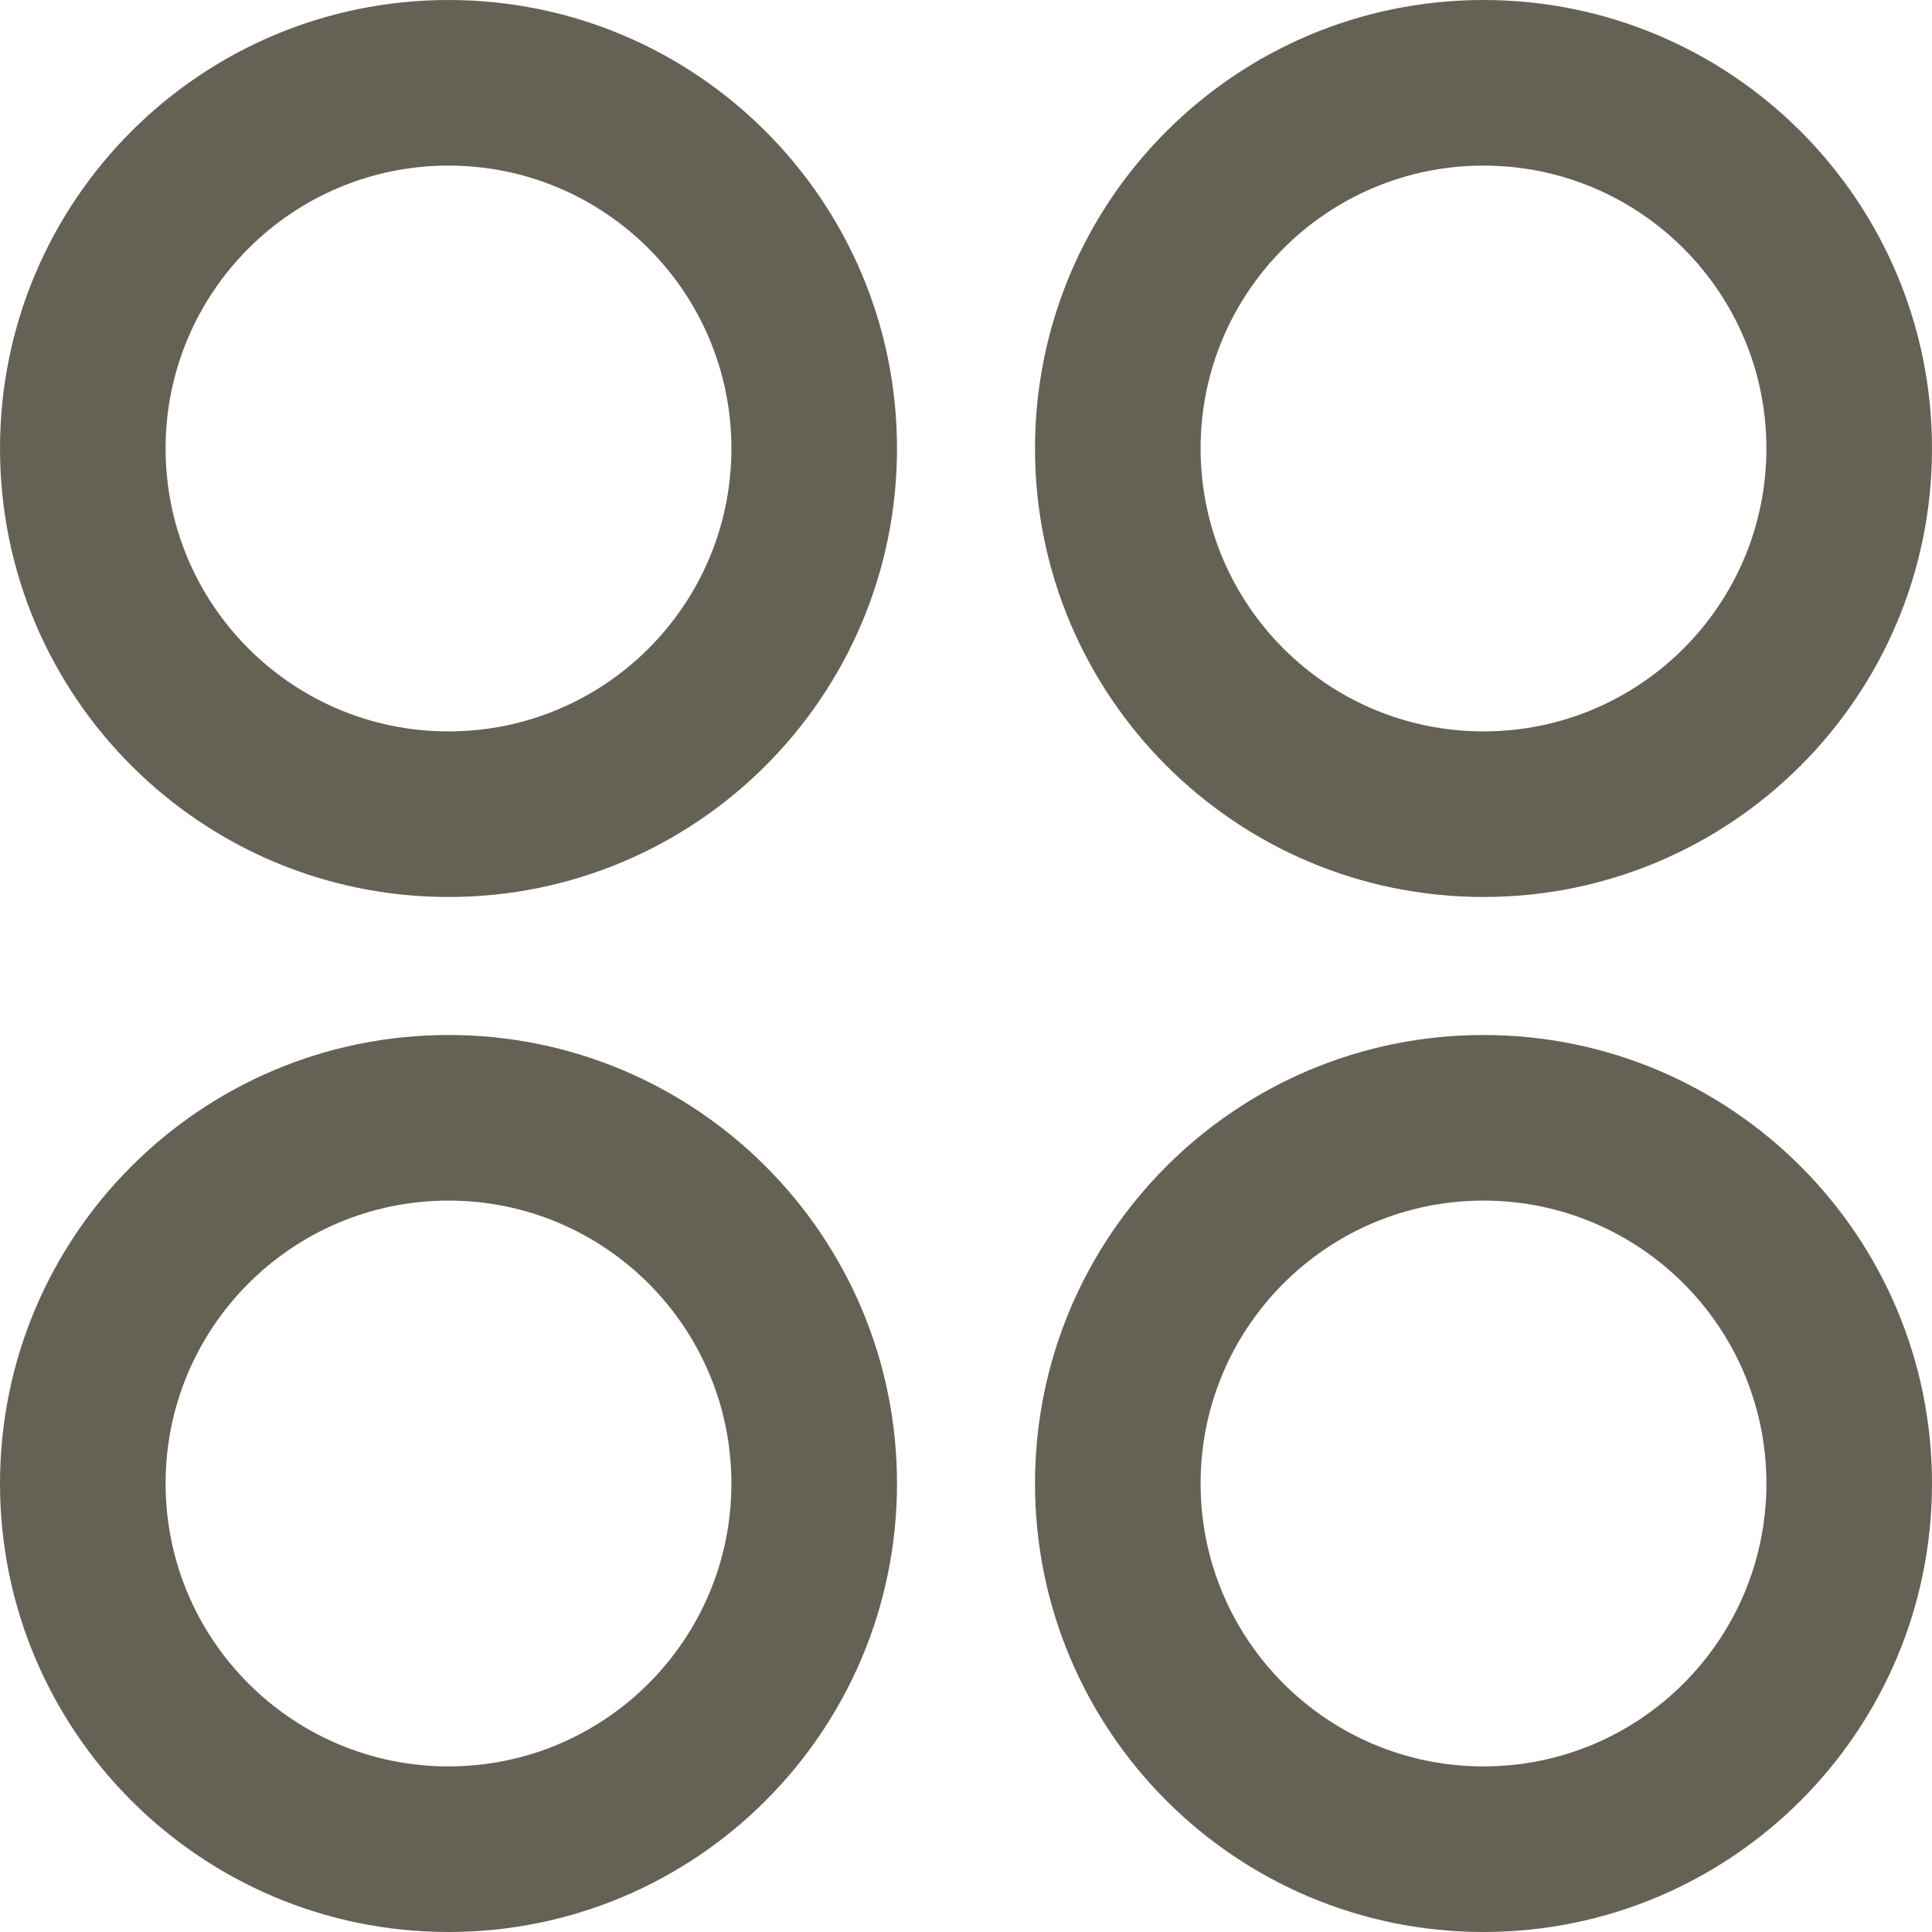
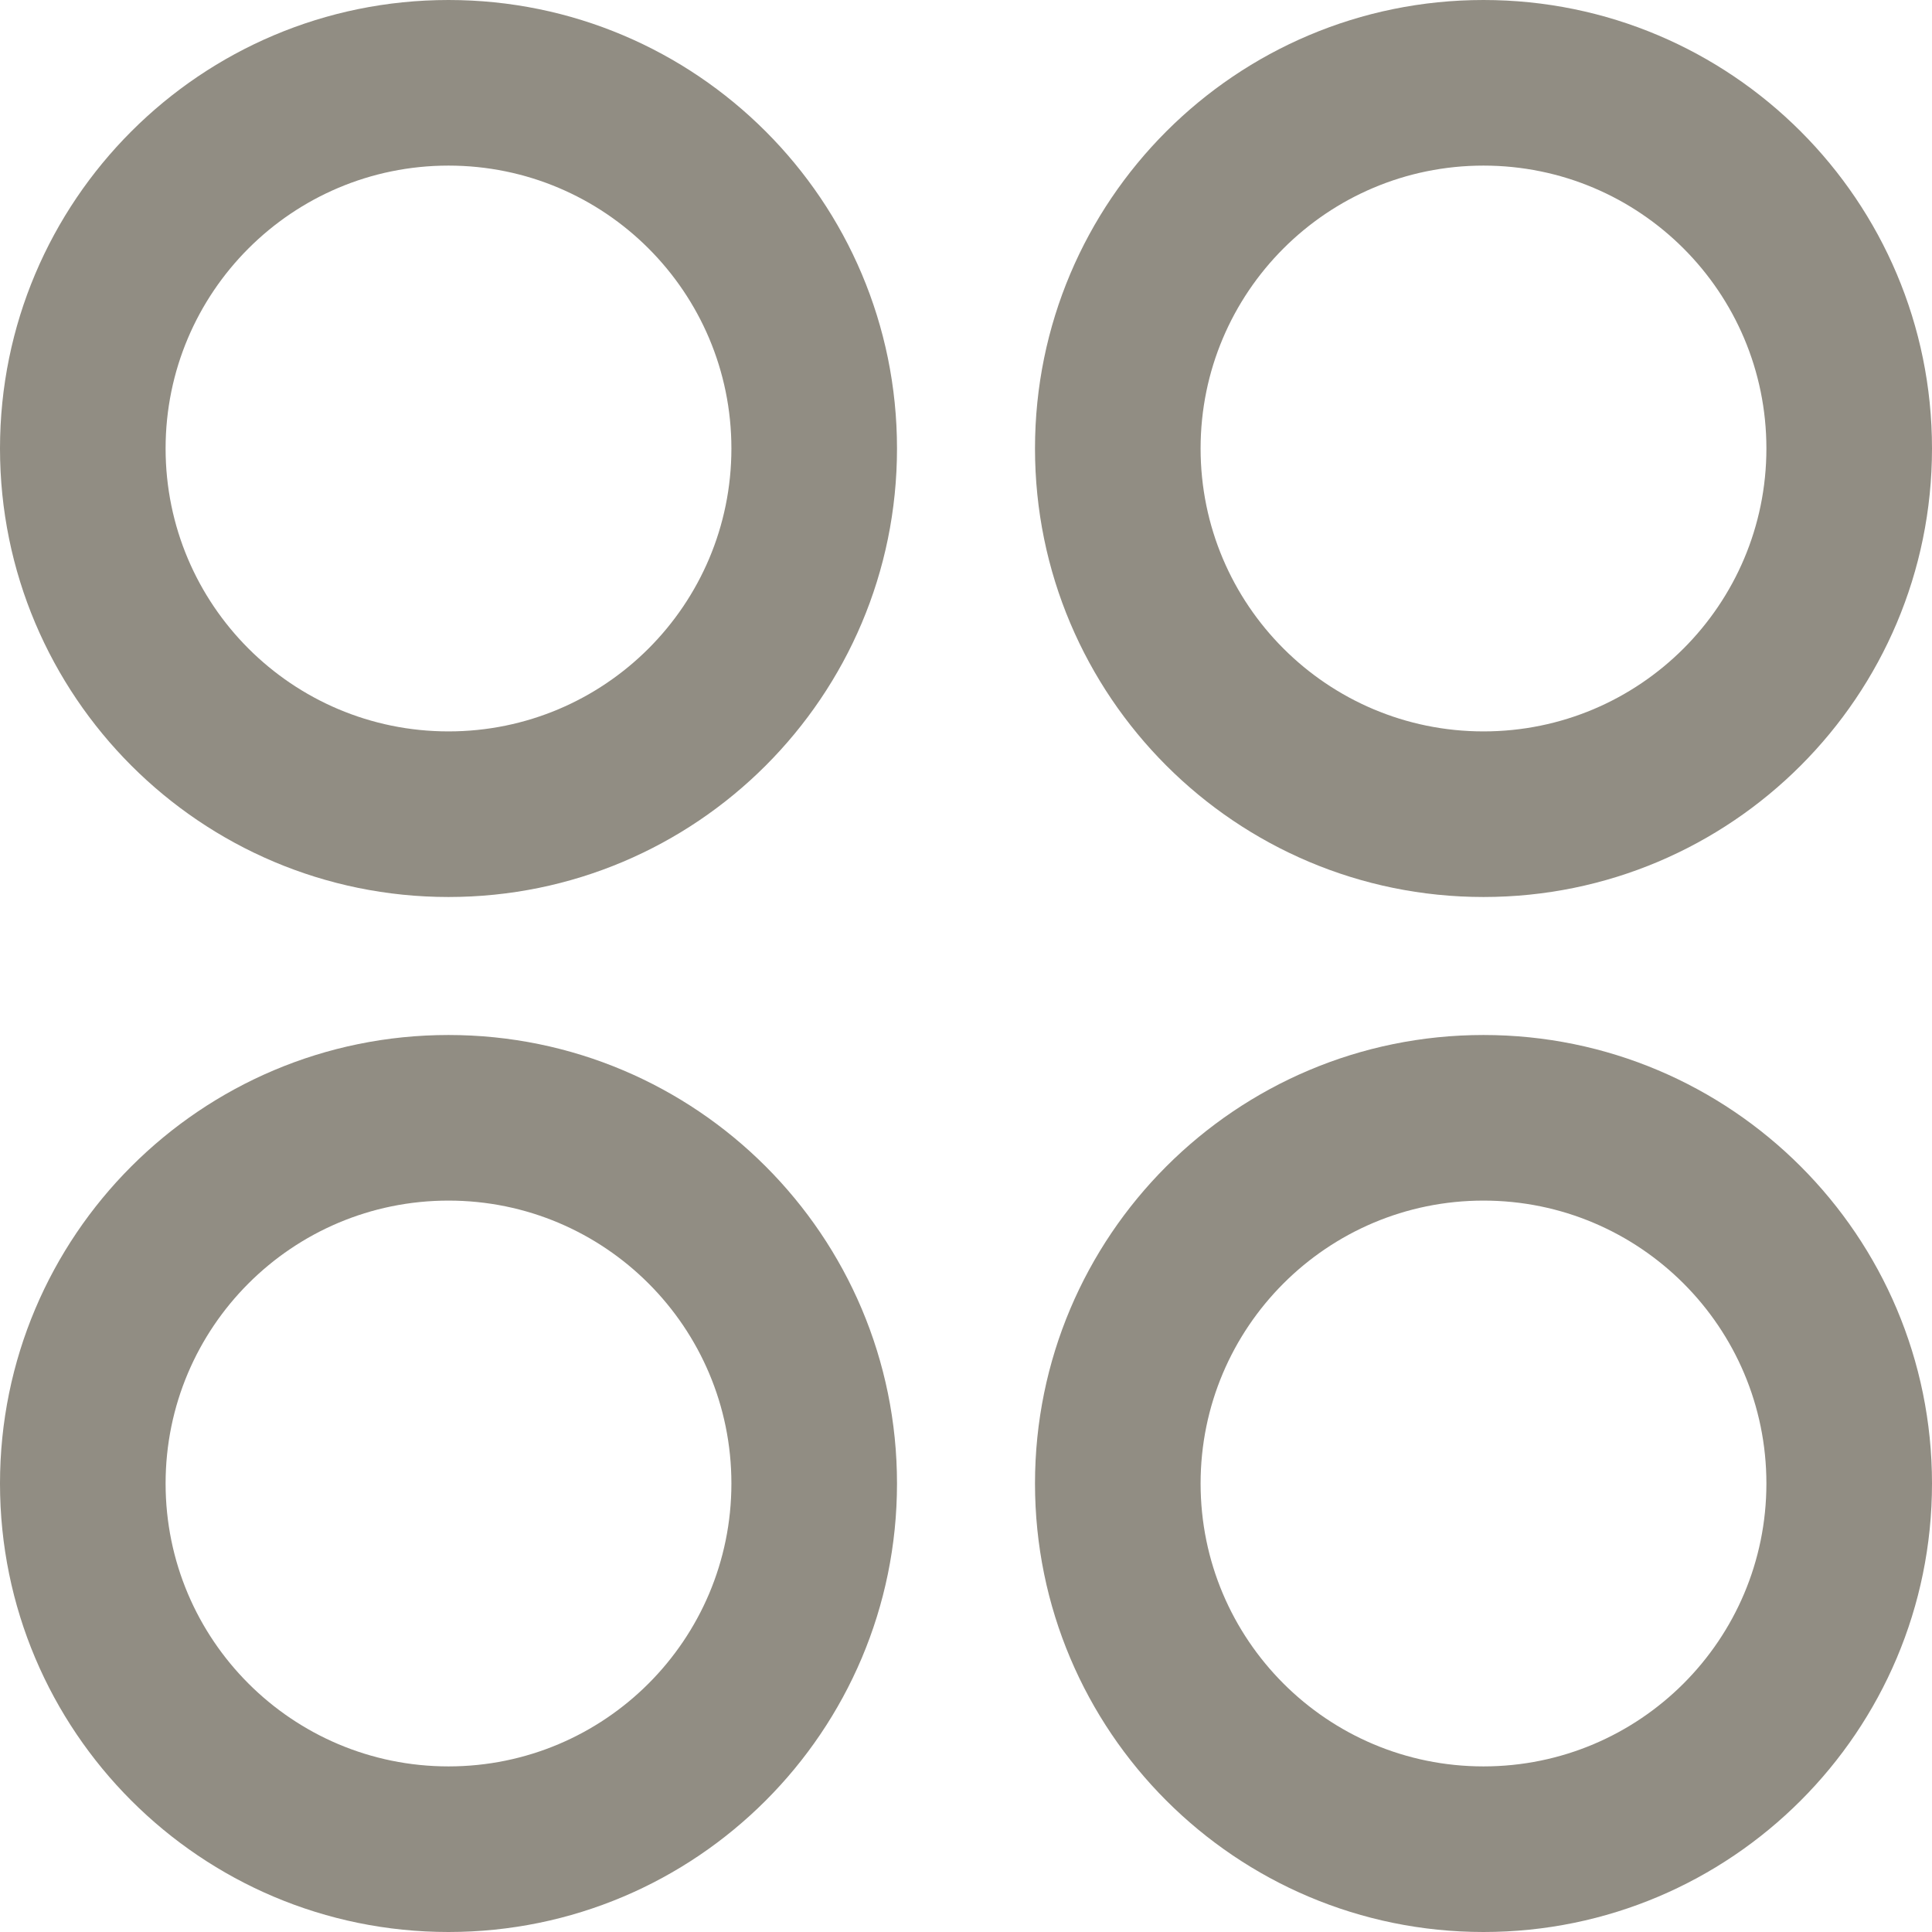
<svg xmlns="http://www.w3.org/2000/svg" width="140" height="140" viewBox="0 0 140 140" fill="none">
-   <path d="M53 32.5C53 21.178 43.822 12 32.5 12C21.178 12 12 21.178 12 32.5C12 43.822 21.178 53 32.5 53V65C14.551 65 0 50.449 0 32.5C0 14.551 14.551 0 32.5 0C50.449 0 65 14.551 65 32.5C65 50.449 50.449 65 32.5 65V53C43.822 53 53 43.822 53 32.5Z" fill="#656255" />
-   <path d="M128 32.5C128 21.178 118.822 12 107.5 12C96.178 12 87 21.178 87 32.5C87 43.822 96.178 53 107.5 53V65C89.551 65 75 50.449 75 32.5C75 14.551 89.551 0 107.5 0C125.449 0 140 14.551 140 32.5C140 50.449 125.449 65 107.5 65V53C118.822 53 128 43.822 128 32.5Z" fill="#656255" />
-   <path d="M53 107.5C53 96.178 43.822 87 32.5 87C21.178 87 12 96.178 12 107.5C12 118.822 21.178 128 32.5 128V140C14.551 140 0 125.449 0 107.5C0 89.551 14.551 75 32.5 75C50.449 75 65 89.551 65 107.5C65 125.449 50.449 140 32.5 140V128C43.822 128 53 118.822 53 107.5Z" fill="#656255" />
-   <path d="M128 107.5C128 96.178 118.822 87 107.5 87C96.178 87 87 96.178 87 107.5C87 118.822 96.178 128 107.5 128V140C89.551 140 75 125.449 75 107.5C75 89.551 89.551 75 107.5 75C125.449 75 140 89.551 140 107.5C140 125.449 125.449 140 107.5 140V128C118.822 128 128 118.822 128 107.5Z" fill="#656255" />
+   <path d="M53 32.5C53 21.178 43.822 12 32.5 12C21.178 12 12 21.178 12 32.5C12 43.822 21.178 53 32.5 53V65C14.551 65 0 50.449 0 32.5C0 14.551 14.551 0 32.5 0C50.449 0 65 14.551 65 32.5C65 50.449 50.449 65 32.5 65V53C43.822 53 53 43.822 53 32.5Z" fill="#918D83" />
+   <path d="M128 32.5C128 21.178 118.822 12 107.5 12C96.178 12 87 21.178 87 32.5C87 43.822 96.178 53 107.5 53V65C89.551 65 75 50.449 75 32.5C75 14.551 89.551 0 107.5 0C125.449 0 140 14.551 140 32.5C140 50.449 125.449 65 107.5 65V53C118.822 53 128 43.822 128 32.5Z" fill="#918D83" />
+   <path d="M53 107.5C53 96.178 43.822 87 32.5 87C21.178 87 12 96.178 12 107.5C12 118.822 21.178 128 32.5 128V140C14.551 140 0 125.449 0 107.5C0 89.551 14.551 75 32.5 75C50.449 75 65 89.551 65 107.5C65 125.449 50.449 140 32.5 140V128C43.822 128 53 118.822 53 107.5Z" fill="#918D83" />
+   <path d="M128 107.5C128 96.178 118.822 87 107.5 87C96.178 87 87 96.178 87 107.5C87 118.822 96.178 128 107.5 128V140C89.551 140 75 125.449 75 107.5C75 89.551 89.551 75 107.5 75C125.449 75 140 89.551 140 107.5C140 125.449 125.449 140 107.5 140V128C118.822 128 128 118.822 128 107.5Z" fill="#918D83" />
</svg>
